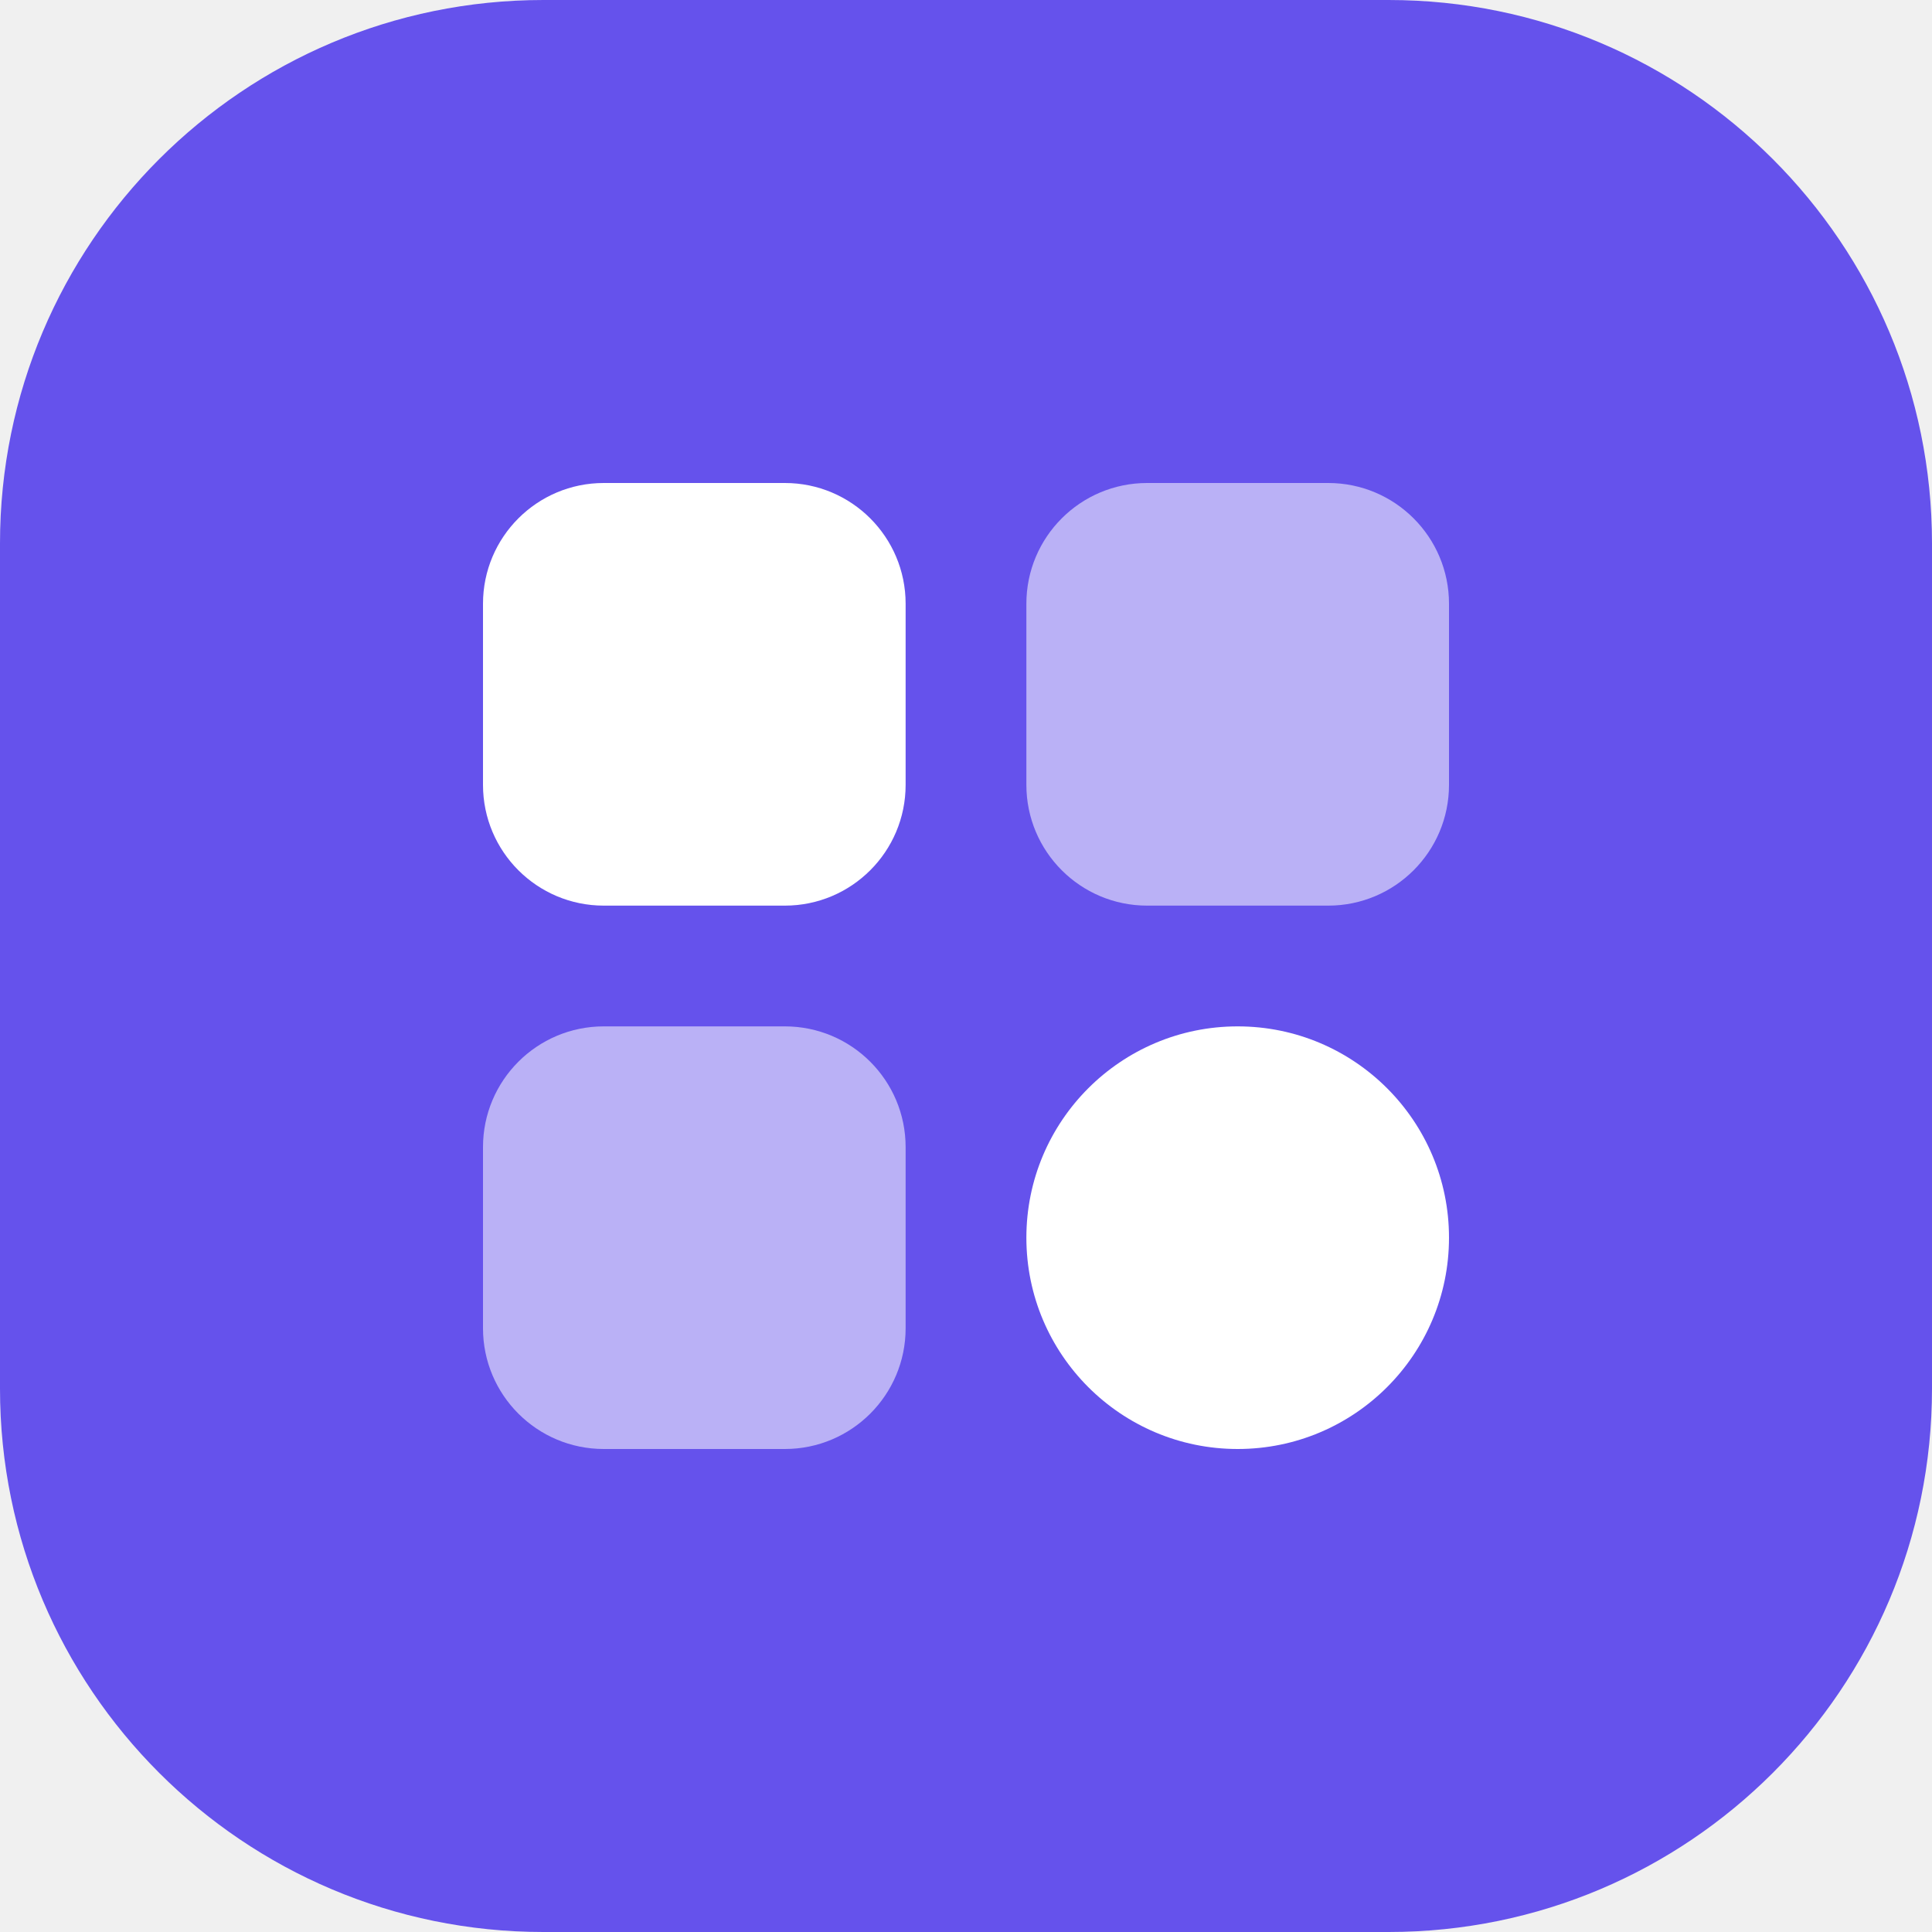
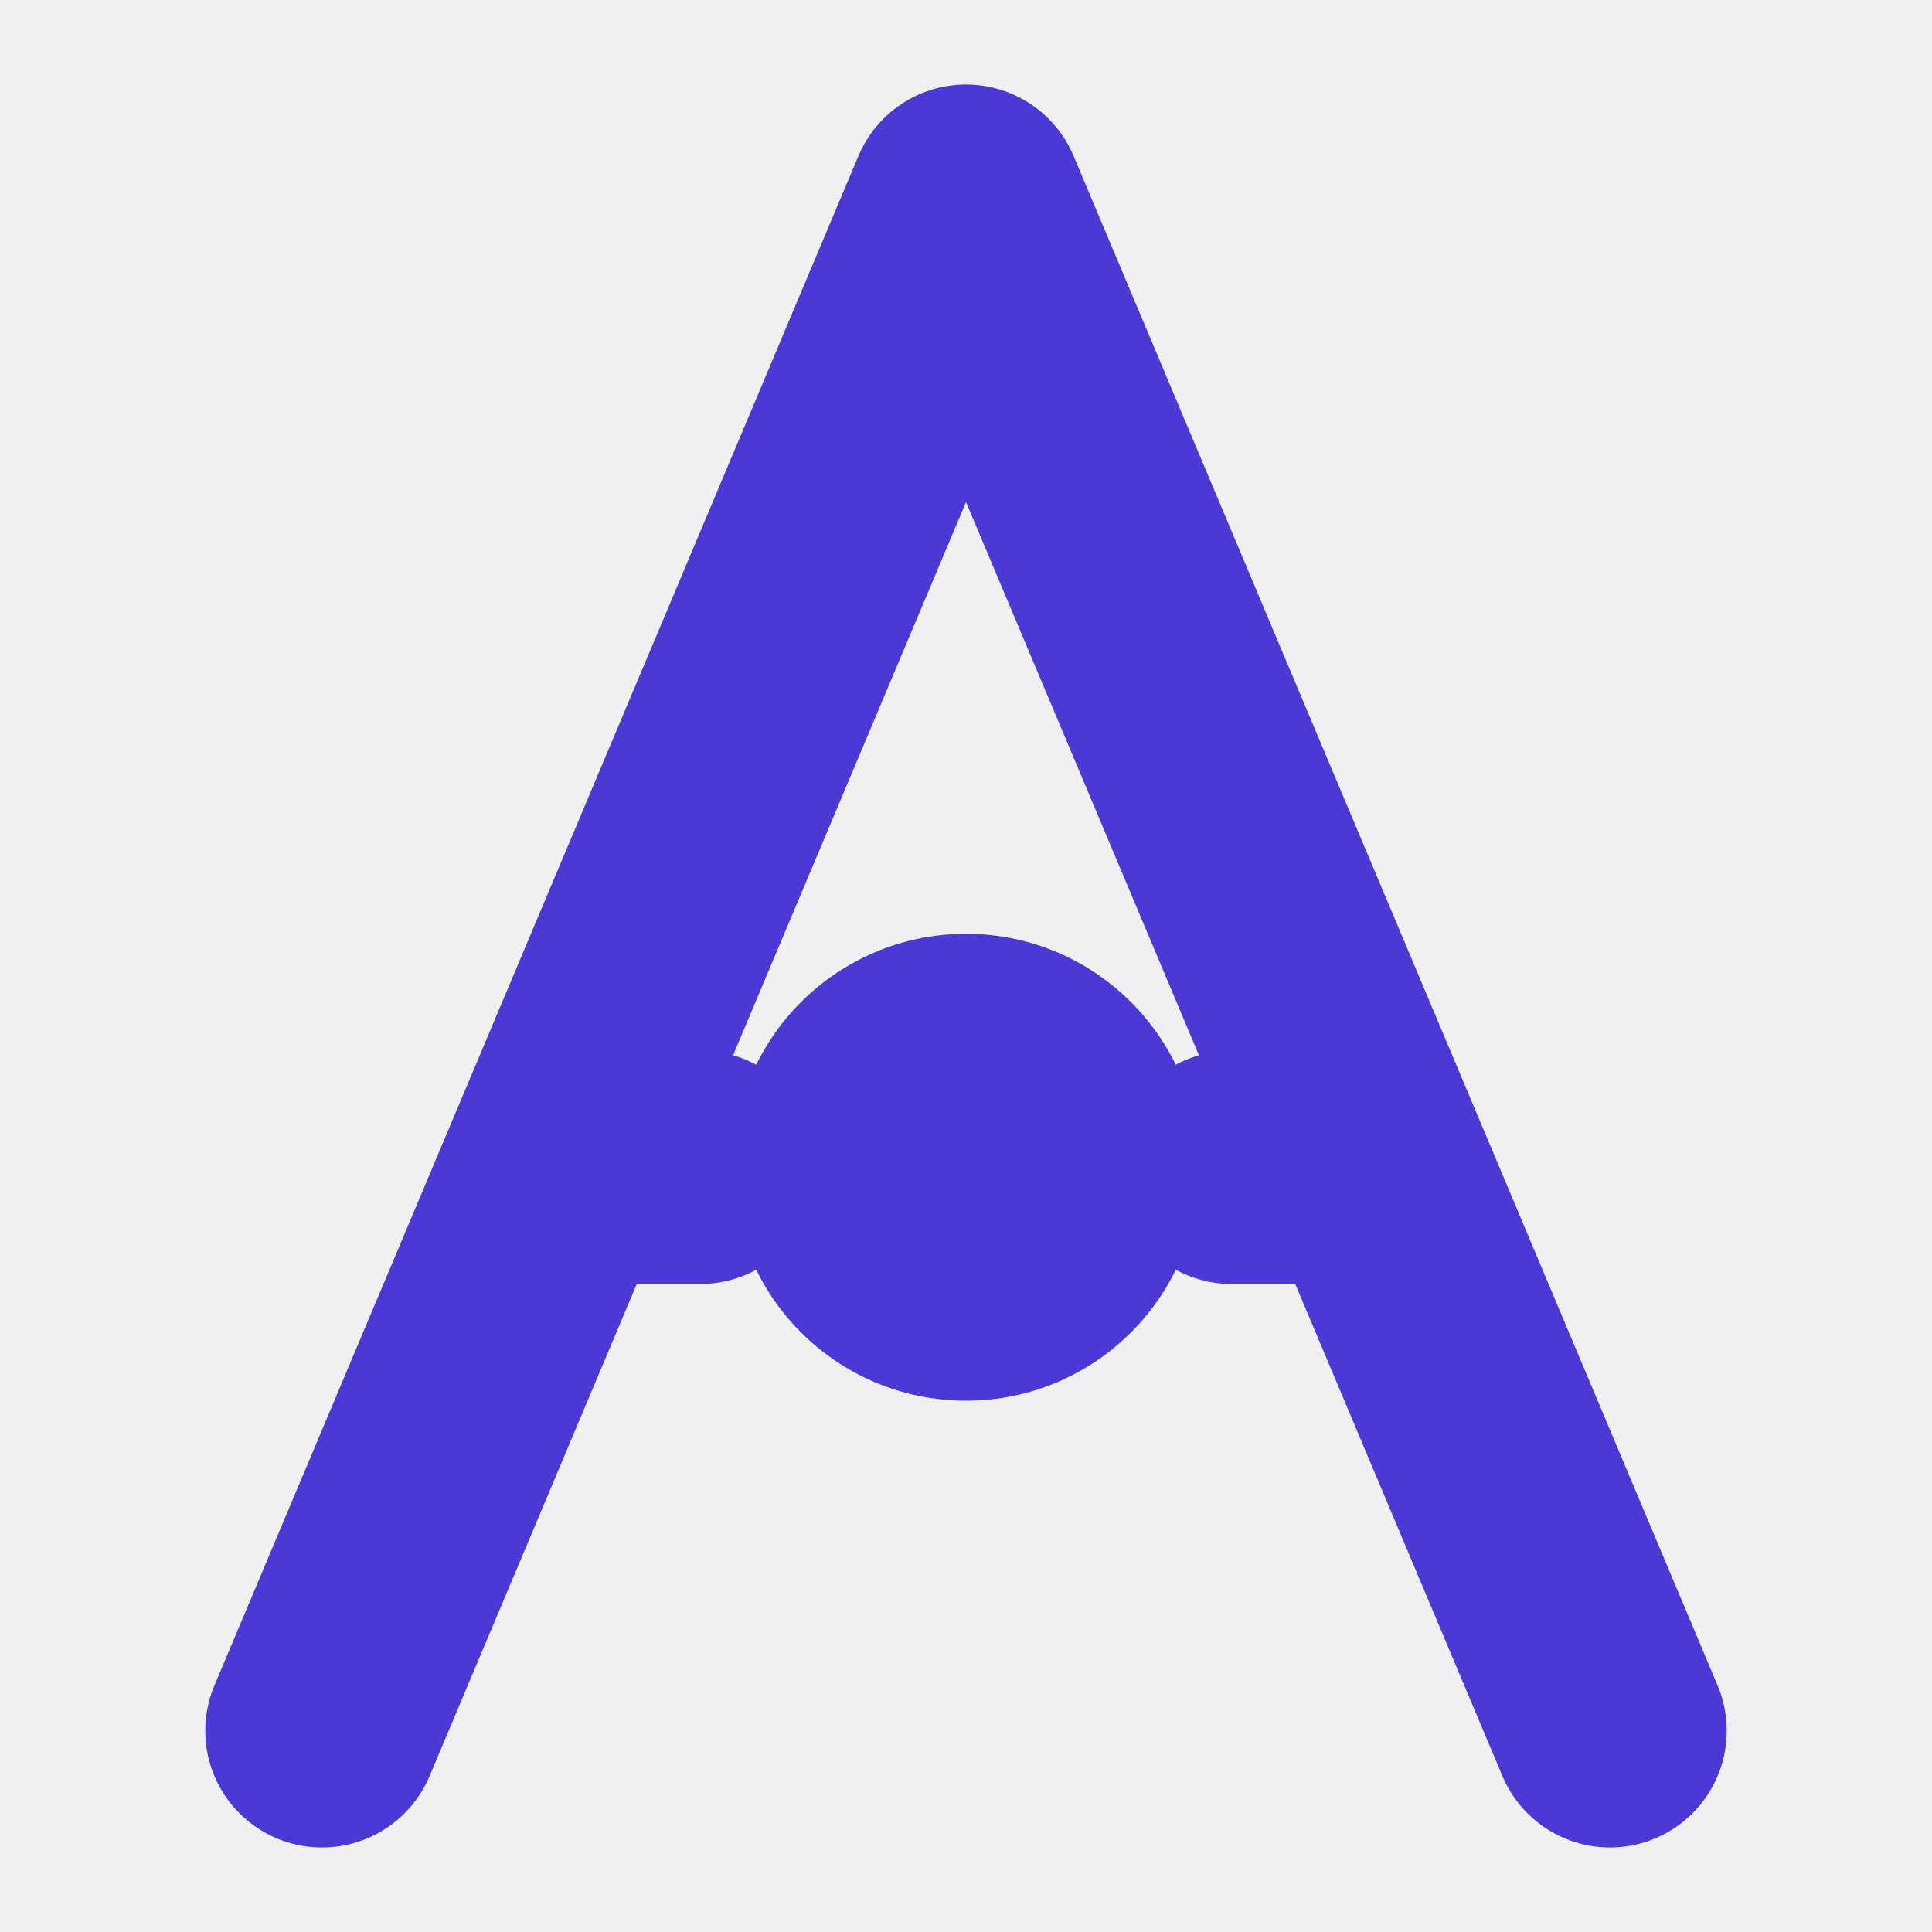
- <svg xmlns="http://www.w3.org/2000/svg" viewBox="0 0 32 32">
-   <rect width="32" height="32" rx="9" fill="#6552ec" />
-   <g fill="#fff" transform="translate(4 4)">
-     <rect x="4" y="4" width="7" height="7" rx="2" />
-     <rect x="13" y="4" width="7" height="7" rx="2" opacity=".55" />
-     <rect x="4" y="13" width="7" height="7" rx="2" opacity=".55" />
-     <circle cx="16.5" cy="16.5" r="3.5" />
-   </g>
+ <svg xmlns="http://www.w3.org/2000/svg" viewBox="0 0 24 24">
+   <style>*{color:#4b39d6}@media (prefers-color-scheme:dark){*{color:#b3a8ff}}</style>
+   <path d="M4 21.5 12 2.5l8 19M7.1 14.5h1.6M15.3 14.5h1.6" fill="none" stroke="currentColor" stroke-width="2.9" stroke-linecap="round" stroke-linejoin="round" />
+   <circle cx="12" cy="14.5" r="2.9" fill="currentColor" />
</svg>
